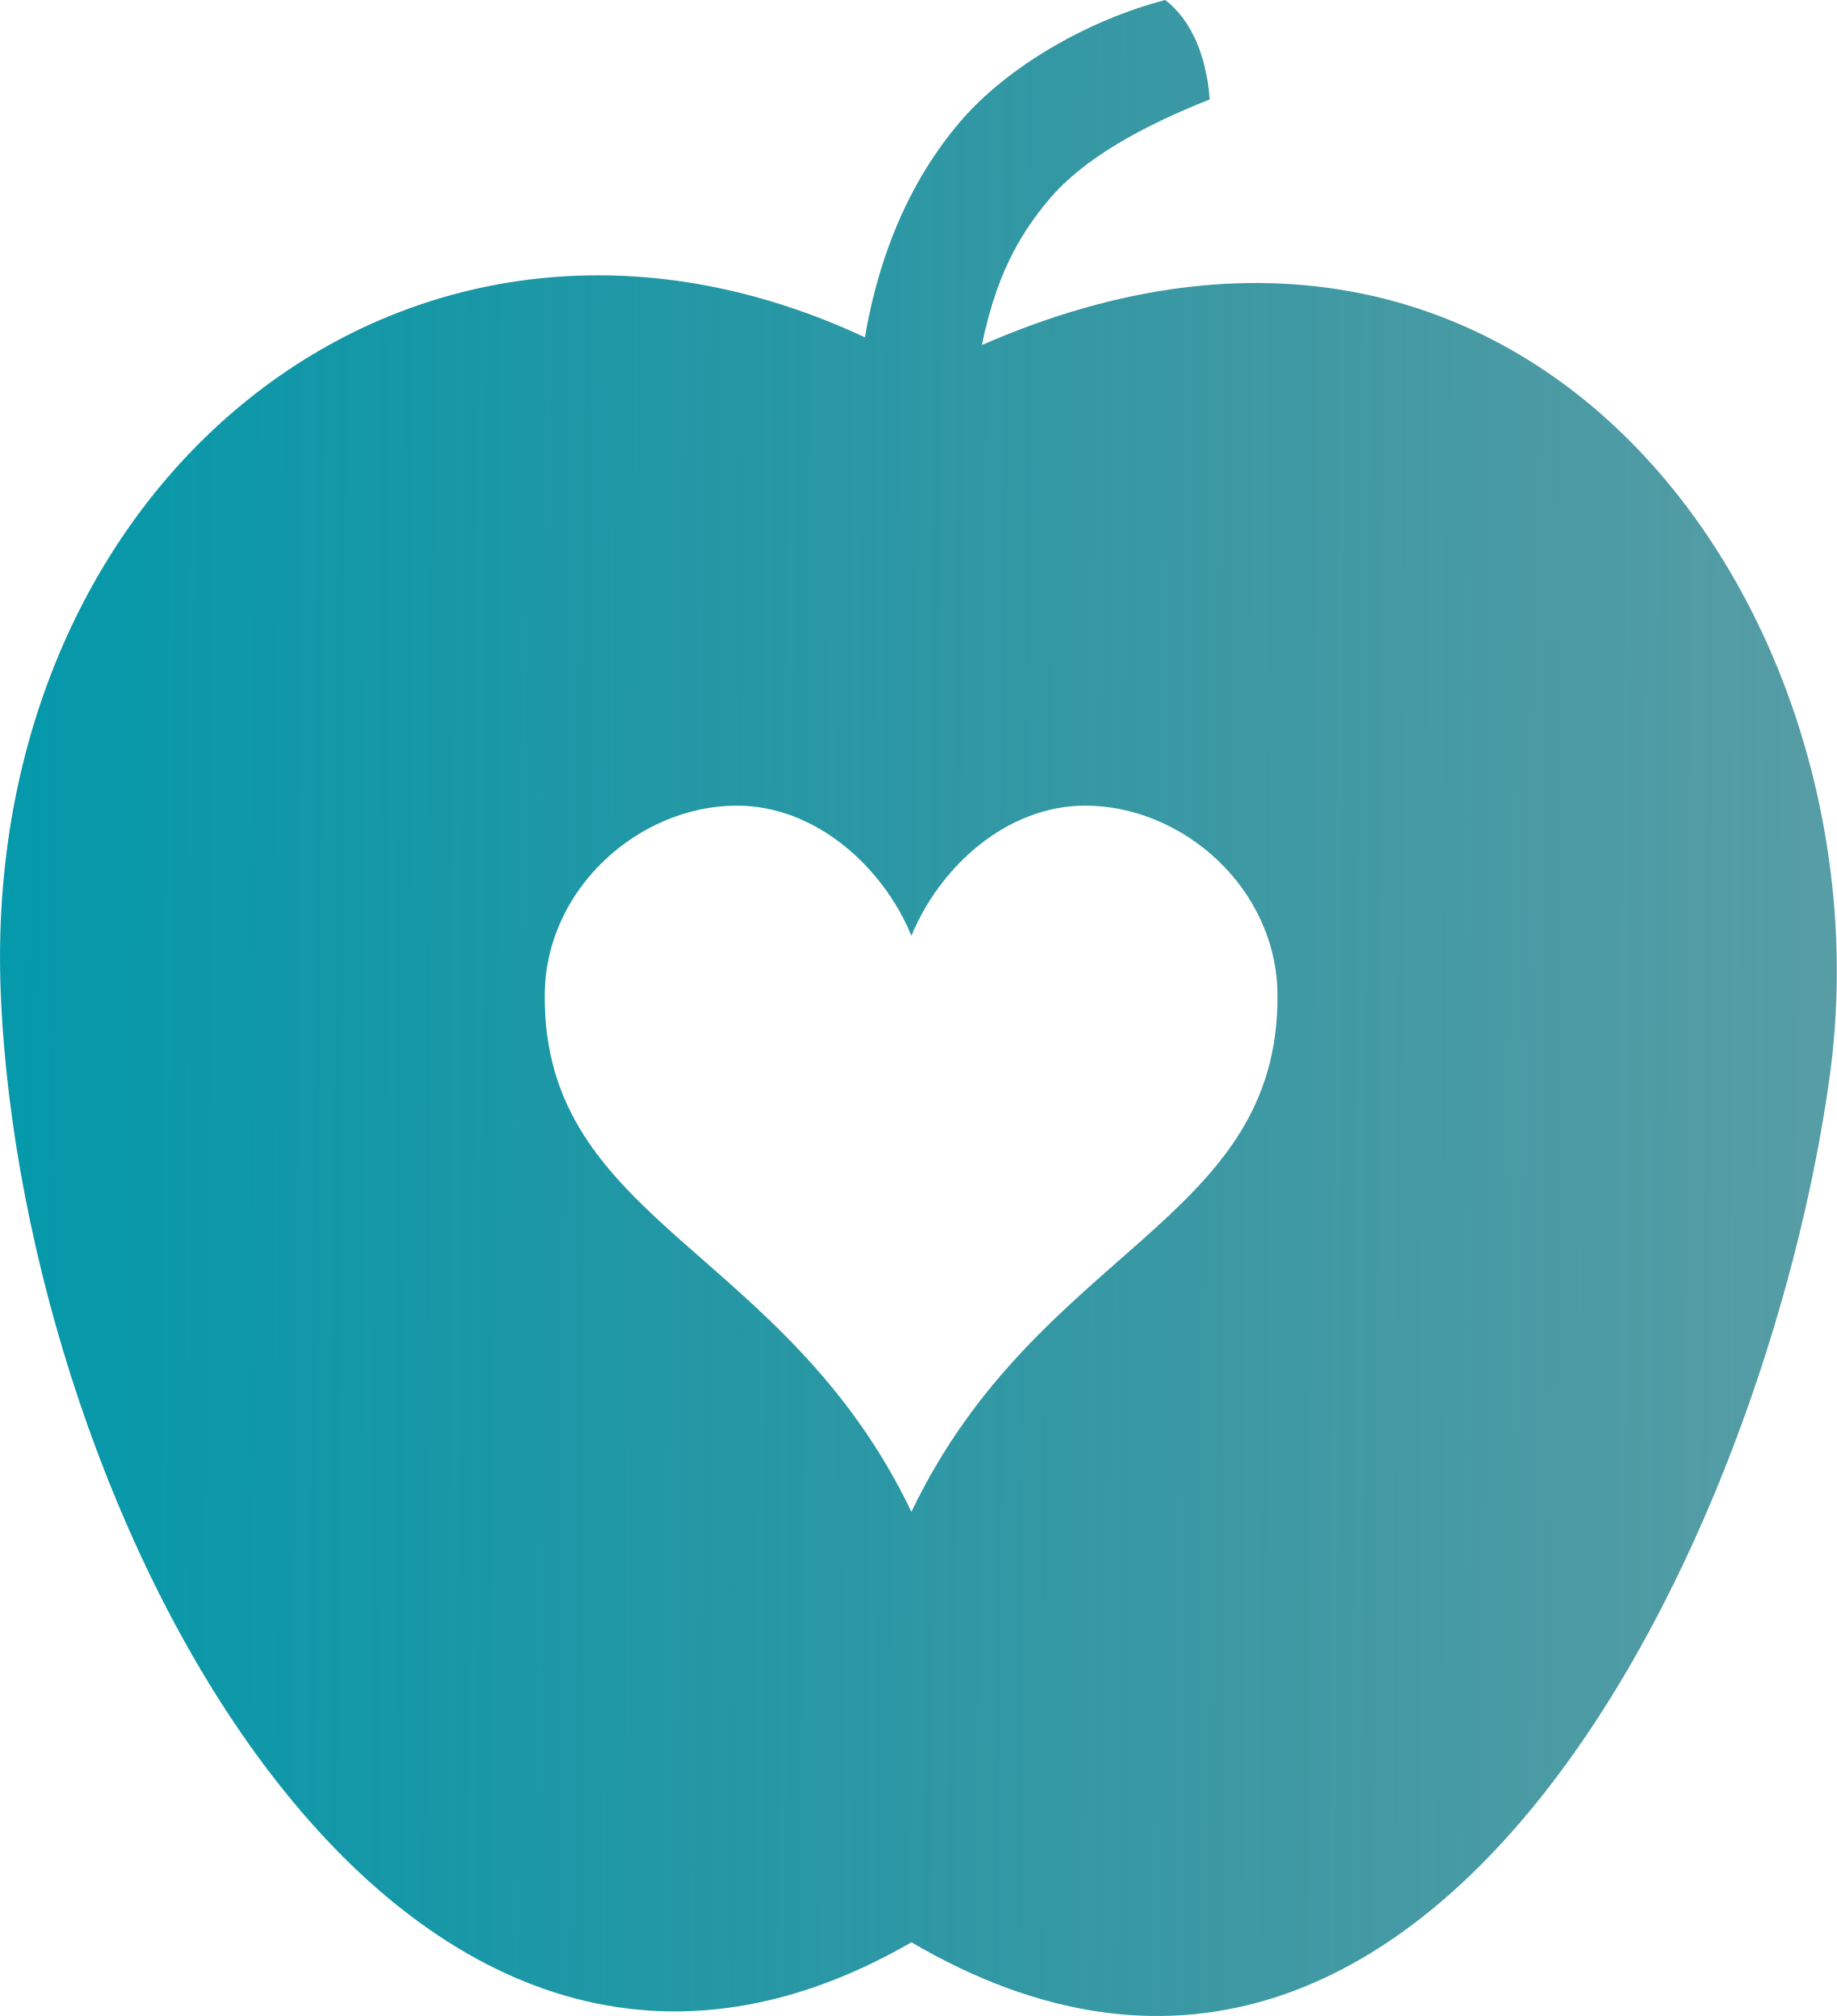
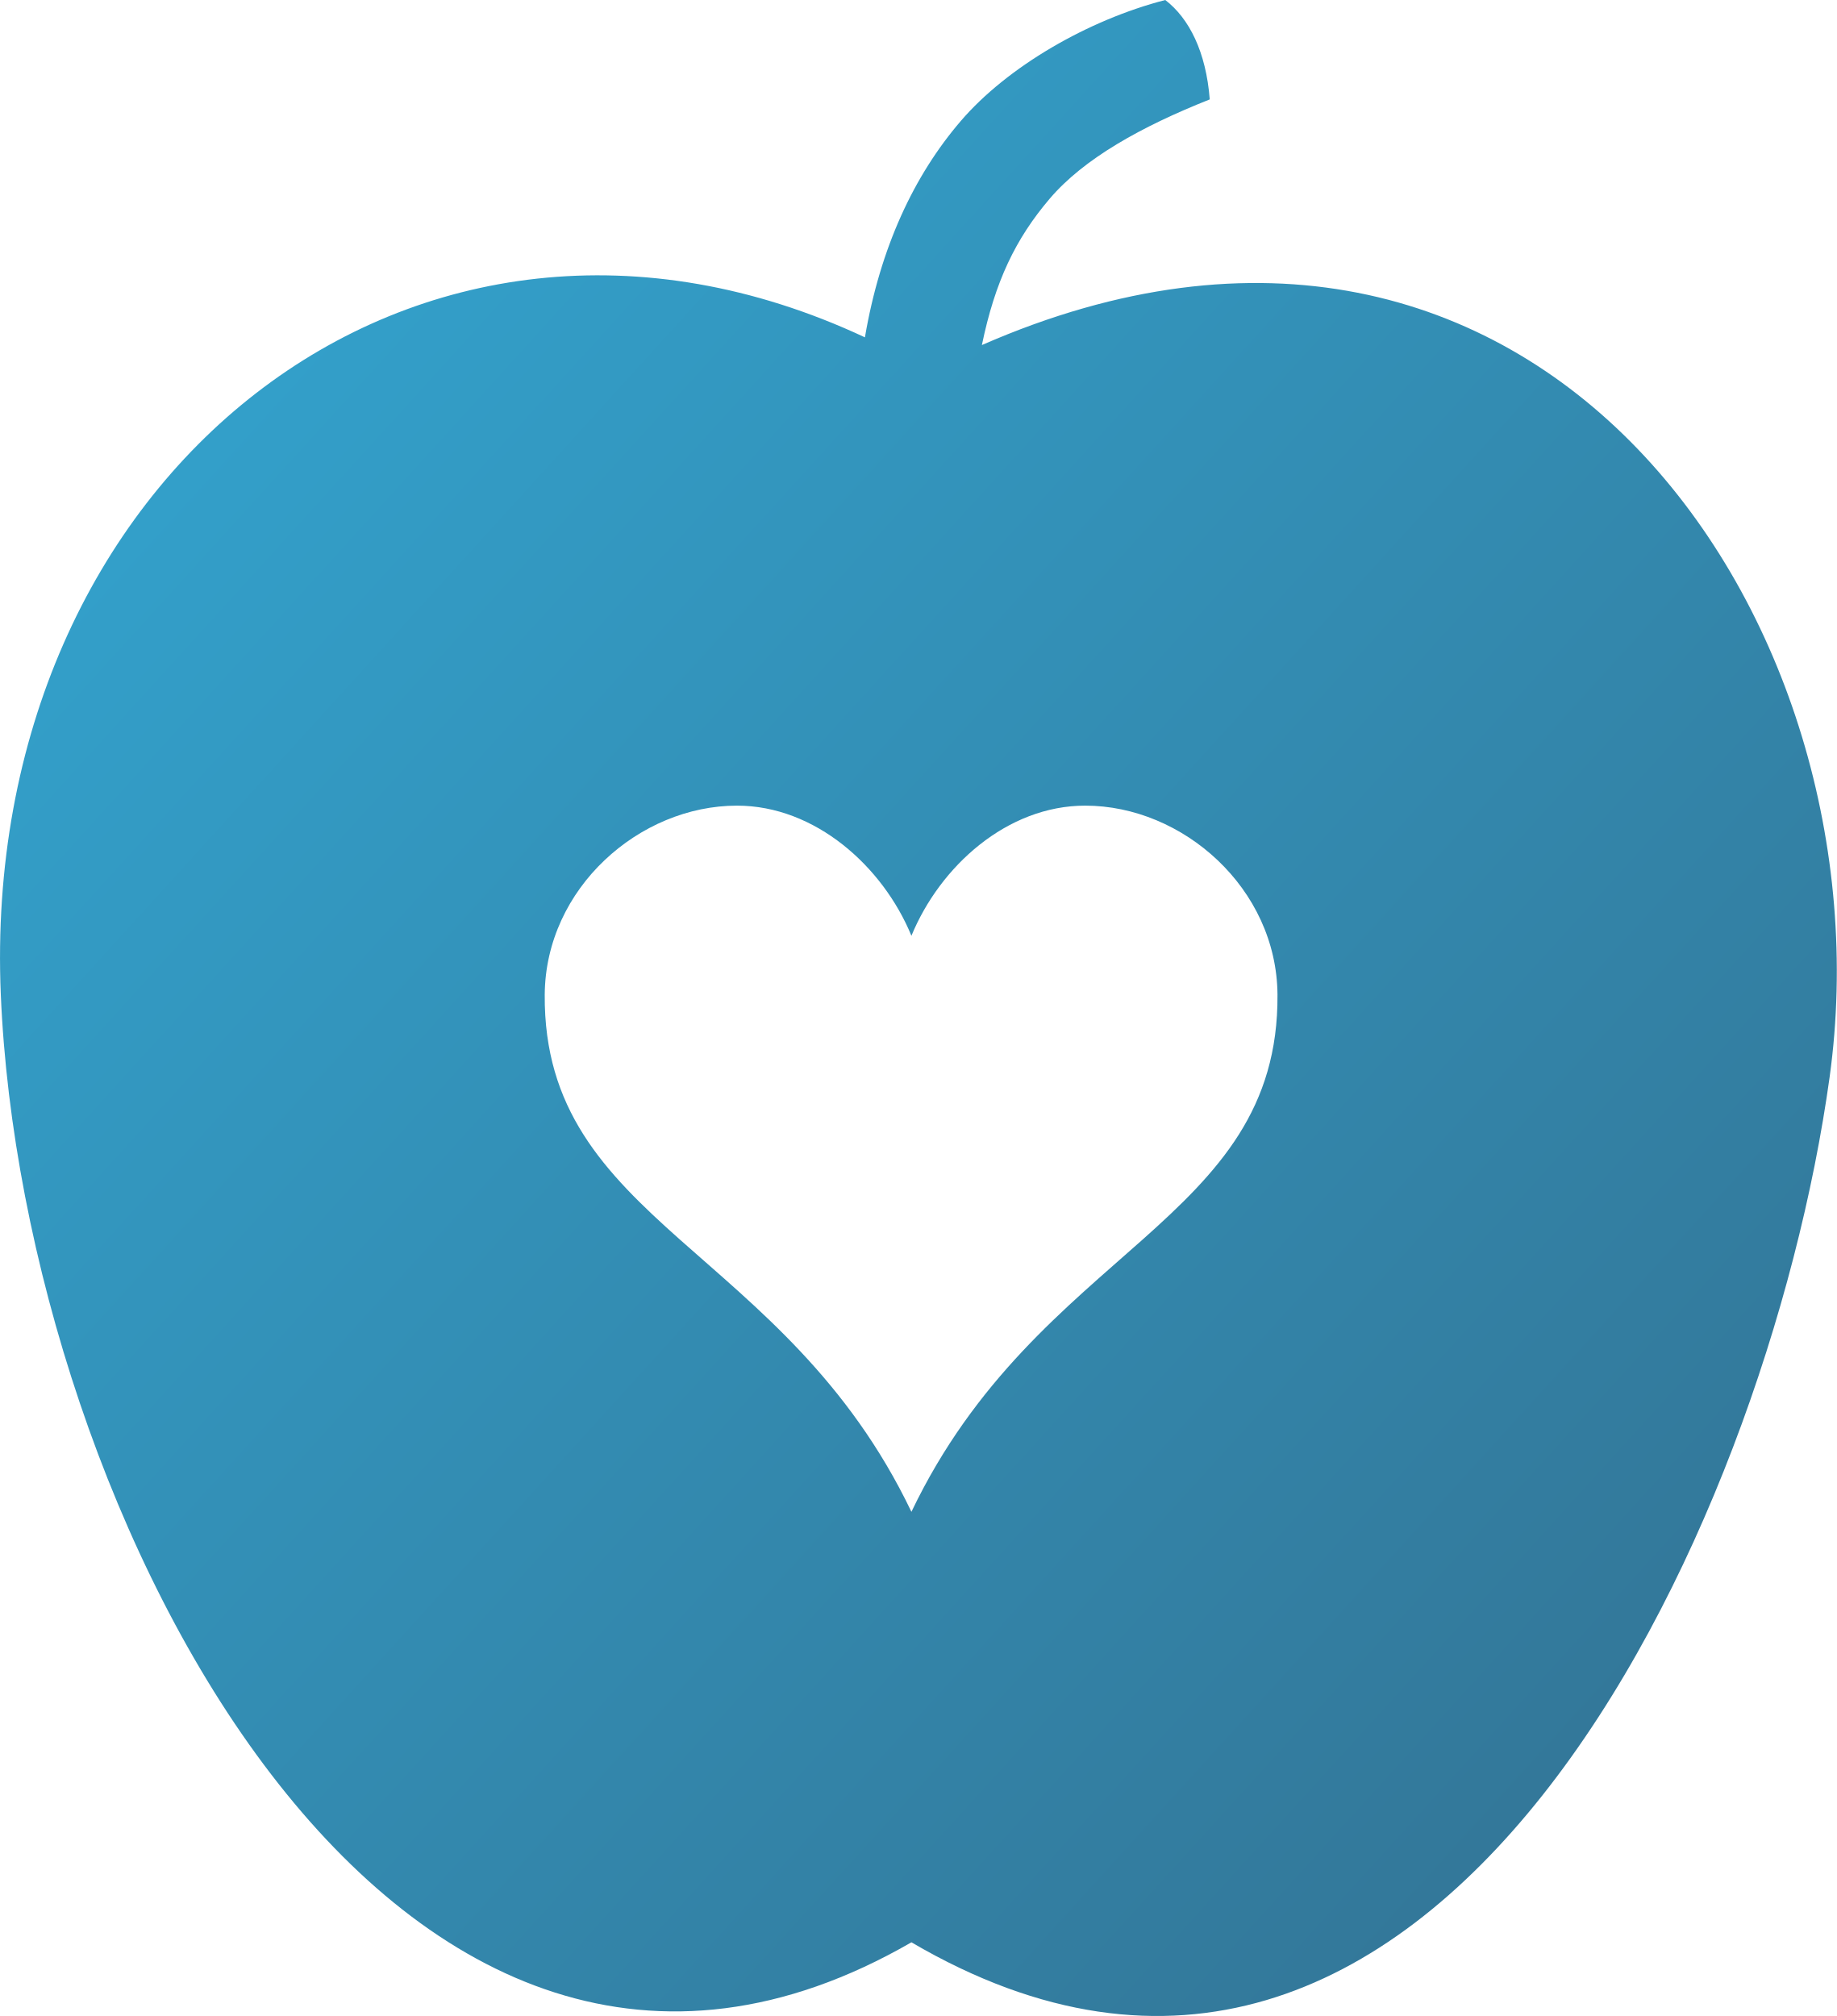
<svg xmlns="http://www.w3.org/2000/svg" width="41" height="45" viewBox="0 0 41 45" fill="none">
-   <path d="M26.01 0C24.295 0.443 22.488 1.485 21.444 2.703C20.399 3.921 19.648 5.526 19.306 7.53C9.285 2.842 -0.47 10.64 0.018 22.201C0.505 33.763 8.842 49.993 20.344 43.355C31.989 50.178 39.432 34.215 40.839 24.044C42.245 13.874 34.319 2.272 21.917 7.702C22.21 6.284 22.667 5.333 23.429 4.437C24.191 3.541 25.475 2.825 27.003 2.219C26.921 1.158 26.544 0.41 26.01 0ZM16.45 17.983C18.196 17.983 19.707 19.339 20.344 20.888C20.981 19.339 22.477 17.983 24.223 17.983C26.401 17.983 28.497 19.826 28.515 22.201C28.553 27.301 23.174 27.833 20.344 33.746C17.514 27.833 12.12 27.301 12.159 22.201C12.177 19.826 14.272 17.983 16.45 17.983Z" fill="url(#paint0_linear_6125_44)" />
+   <path d="M26.01 0C24.295 0.443 22.488 1.485 21.444 2.703C20.399 3.921 19.648 5.526 19.306 7.53C9.285 2.842 -0.47 10.64 0.018 22.201C0.505 33.763 8.842 49.993 20.344 43.355C31.989 50.178 39.432 34.215 40.839 24.044C42.245 13.874 34.319 2.272 21.917 7.702C22.21 6.284 22.667 5.333 23.429 4.437C24.191 3.541 25.475 2.825 27.003 2.219C26.921 1.158 26.544 0.41 26.01 0ZM16.45 17.983C18.196 17.983 19.707 19.339 20.344 20.888C20.981 19.339 22.477 17.983 24.223 17.983C26.401 17.983 28.497 19.826 28.515 22.201C28.553 27.301 23.174 27.833 20.344 33.746C17.514 27.833 12.12 27.301 12.159 22.201C12.177 19.826 14.272 17.983 16.45 17.983Z" fill="url(#paint0_linear_6125_44)" fill-opacity="0.8" />
  <defs>
-     <linearGradient id="paint0_linear_6125_44" x1="0" y1="22.5" x2="50.253" y2="22.821" gradientUnits="userSpaceOnUse">
-       <stop stop-color="#0499AB" />
-       <stop offset="1" stop-color="#06646F" stop-opacity="0.6" />
+     <linearGradient id="paint0_linear_6125_44" x1="5.077" y1="1.698" x2="53.129" y2="45.385" gradientUnits="userSpaceOnUse">
+       <stop stop-color="#008DC3" />
+       <stop offset="1" stop-color="#004268" />
    </linearGradient>
  </defs>
</svg>
